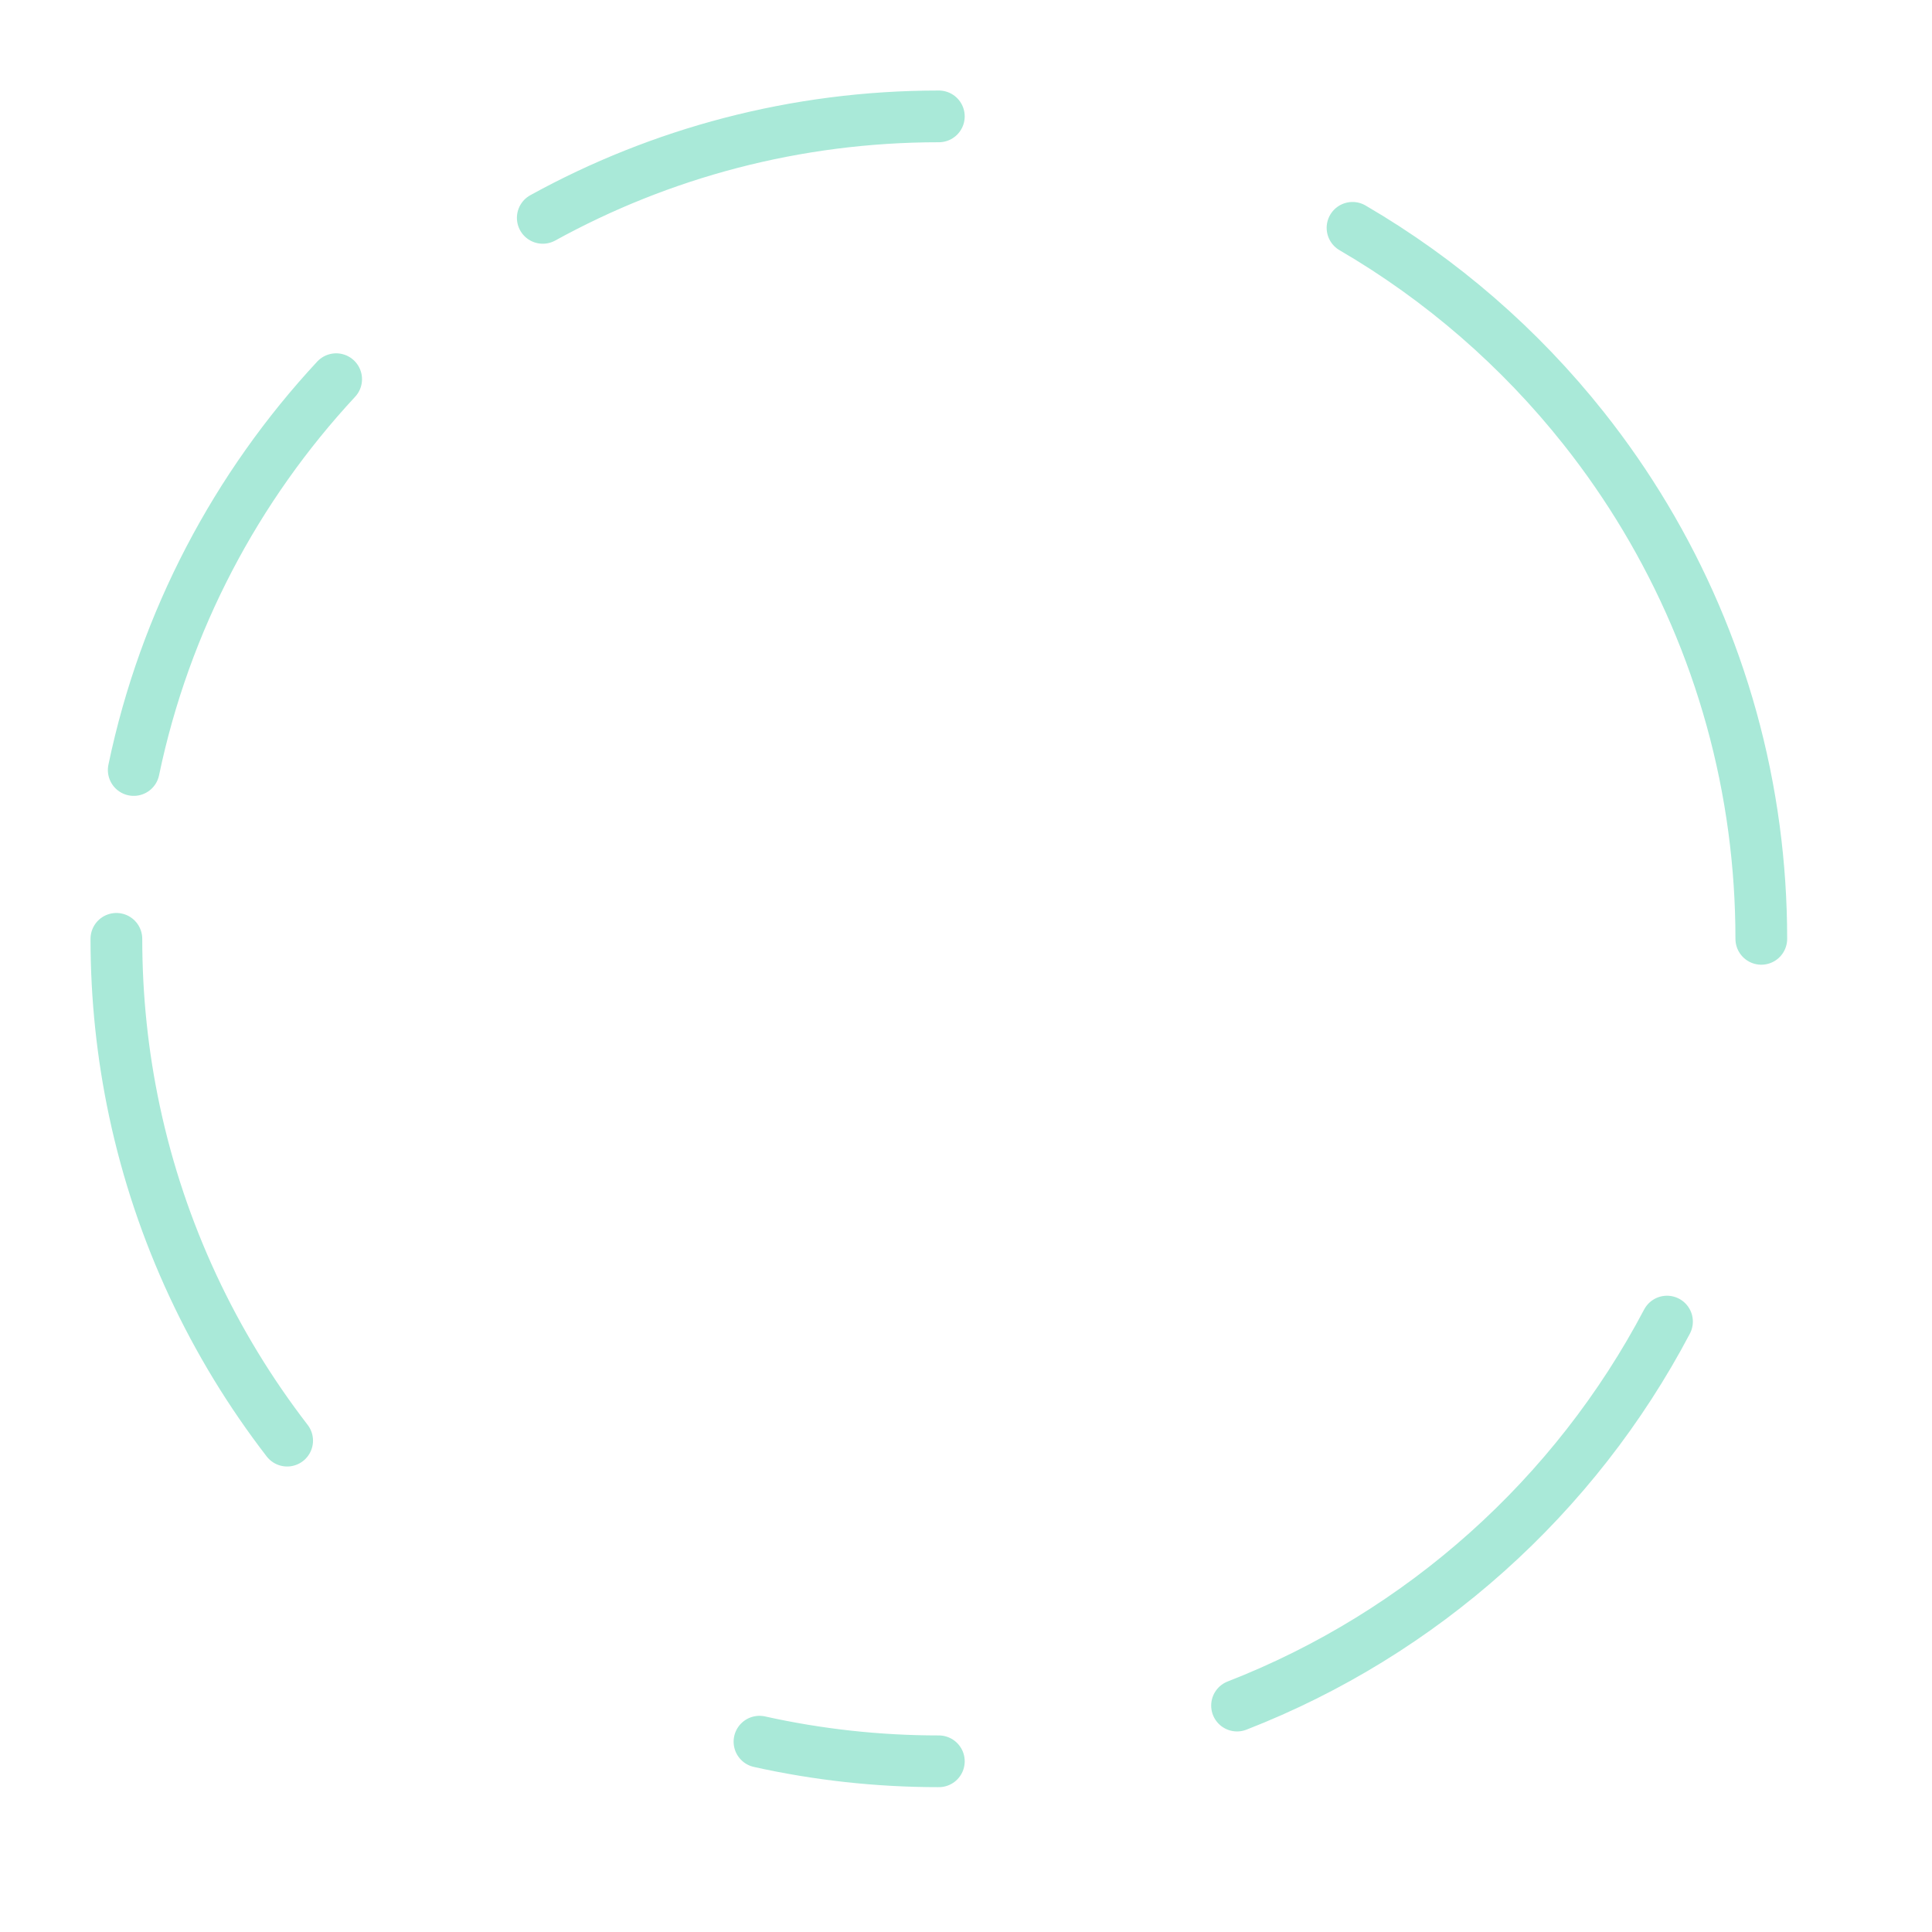
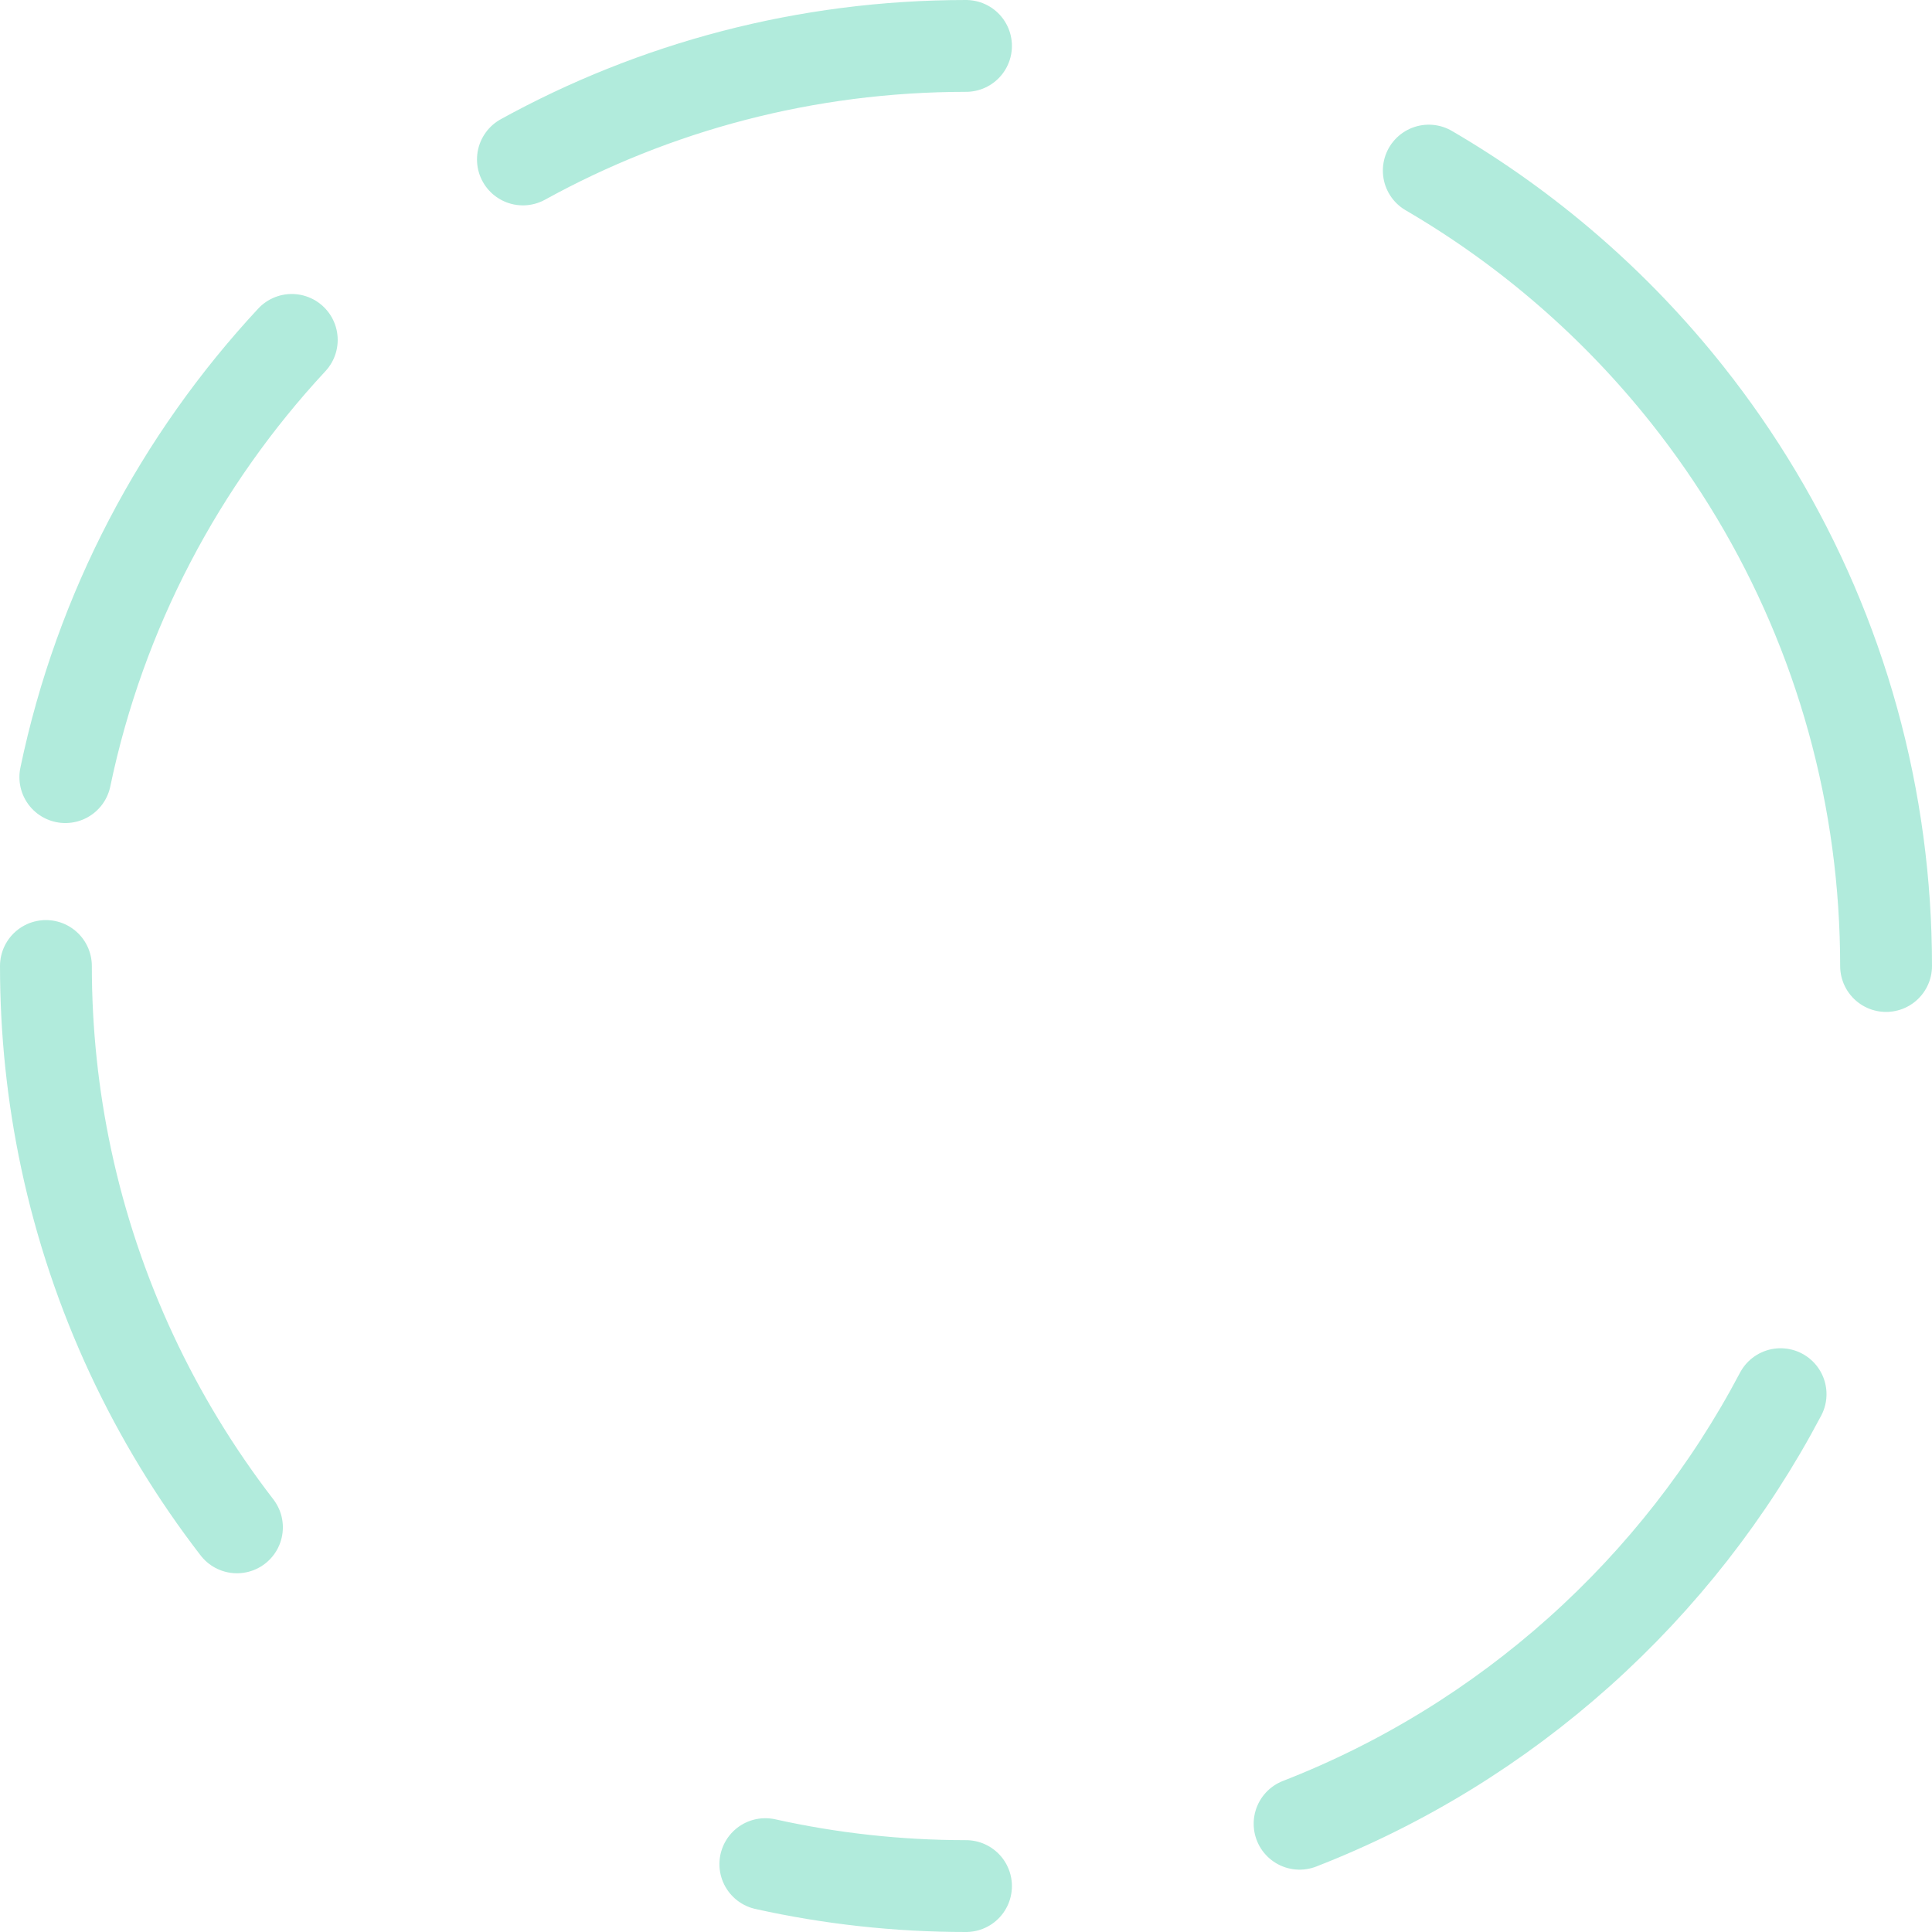
- <svg xmlns="http://www.w3.org/2000/svg" id="consensys-circle-middle" class="consensys-circle" viewBox="0 0 747 747" version="1.1">
-   <g id="" stroke="none" stroke-width="1" fill="none" fill-rule="evenodd" stroke-linecap="round" stroke-linejoin="round">
-     <g id="" fill-rule="nonzero" stroke-width="20">
-       <g id="">
-         <path d="M363,45 C307.481,45 255.285,59.228 209.859,84.236 M129.974,146.612 C91.36,188.176 63.732,240.085 51.706,297.722 M45,363 C45,385.845 47.409,408.127 51.987,429.606 C62.044,476.8 82.572,520.119 111.023,557.014 M293.648,673.415 C315.972,678.381 339.18,681 363,681 M478.296,659.454 C549.96,631.563 609.014,578.435 644.54,510.987 M681,363 C681,348.552 680.036,334.329 678.17,320.391 C670.402,262.378 646.992,209.317 612.321,165.59 C587.69,134.523 557.374,108.166 522.947,88.092" stroke="#A9E9D8" />
-       </g>
+ <svg xmlns="http://www.w3.org/2000/svg" width="589px" height="589px" viewBox="0 0 589 589" version="1.1">
+   <defs />
+   <g id="Page-1" stroke="none" stroke-width="1" fill="none" fill-rule="evenodd" opacity="0.9" stroke-linecap="round" stroke-linejoin="round">
+     <g id="Circle-Pattern" transform="translate(-26, -26)" fill-rule="nonzero" stroke="#A9E9D8" stroke-width="28">
+       <path d="M320.5,40 C271.528,40 225.487,52.55 185.418,74.609 M114.953,129.63 C80.893,166.292 56.523,212.08 45.916,262.92 M40,320.5 C40,340.651 42.125,360.305 46.163,379.251 C55.035,420.88 73.142,459.09 98.237,491.635 M259.326,594.31 C279.018,598.69 299.489,601 320.5,601 M422.2,581.995 C485.413,557.393 537.503,510.53 568.839,451.036 M601,320.5 C601,307.756 600.15,295.21 598.504,282.916 C591.651,231.744 571.002,184.94 540.42,146.369 C518.693,118.966 491.953,95.718 461.585,78.011" id="Oval-Copy" />
    </g>
  </g>
</svg>
